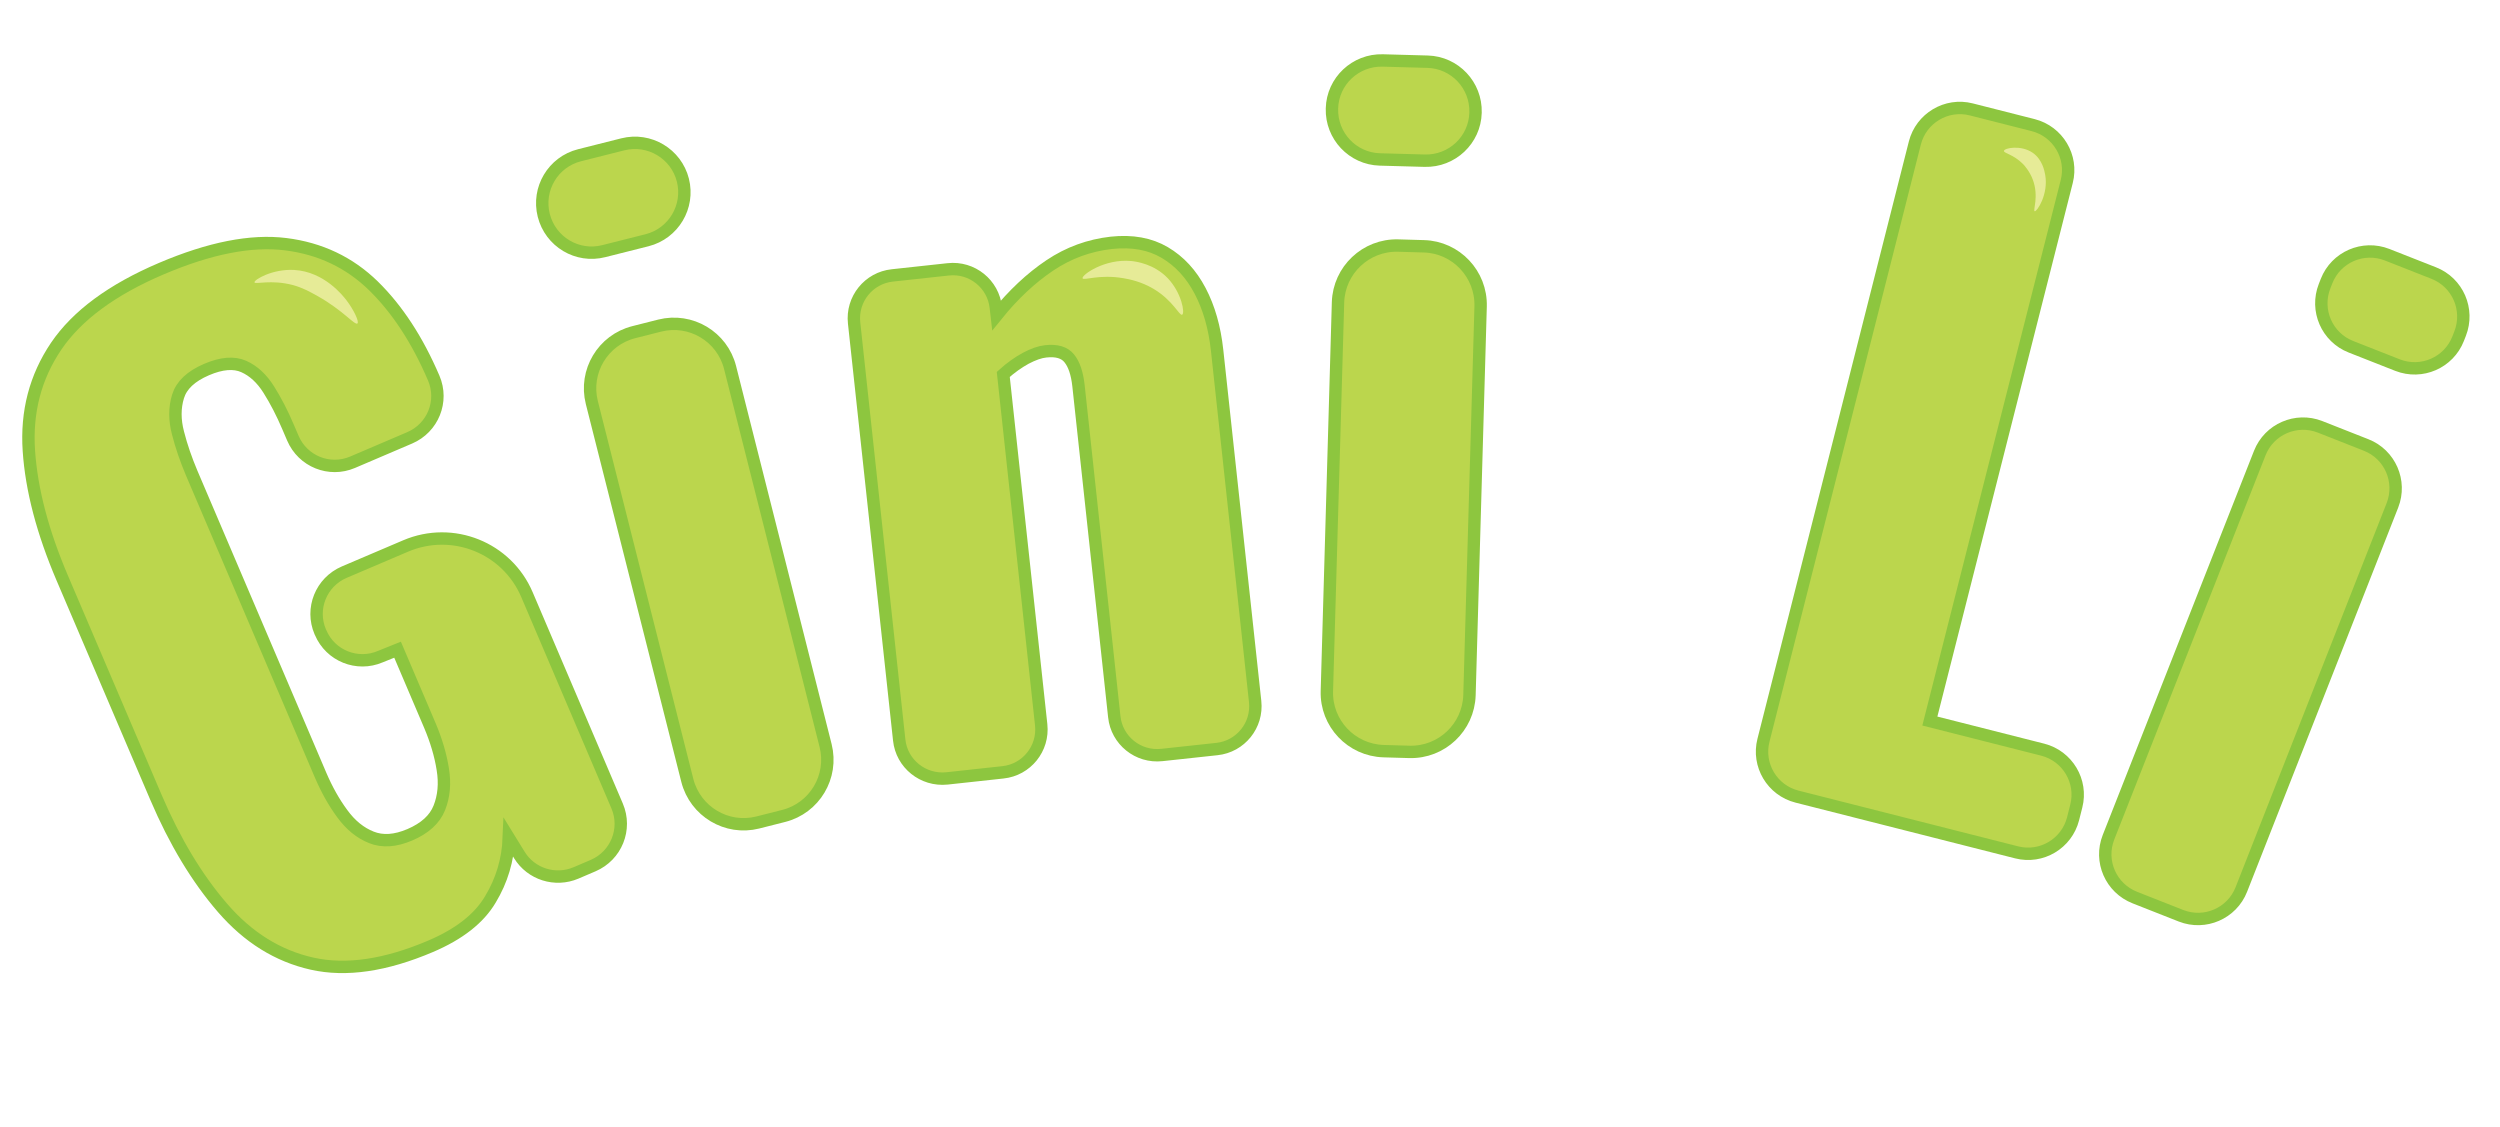
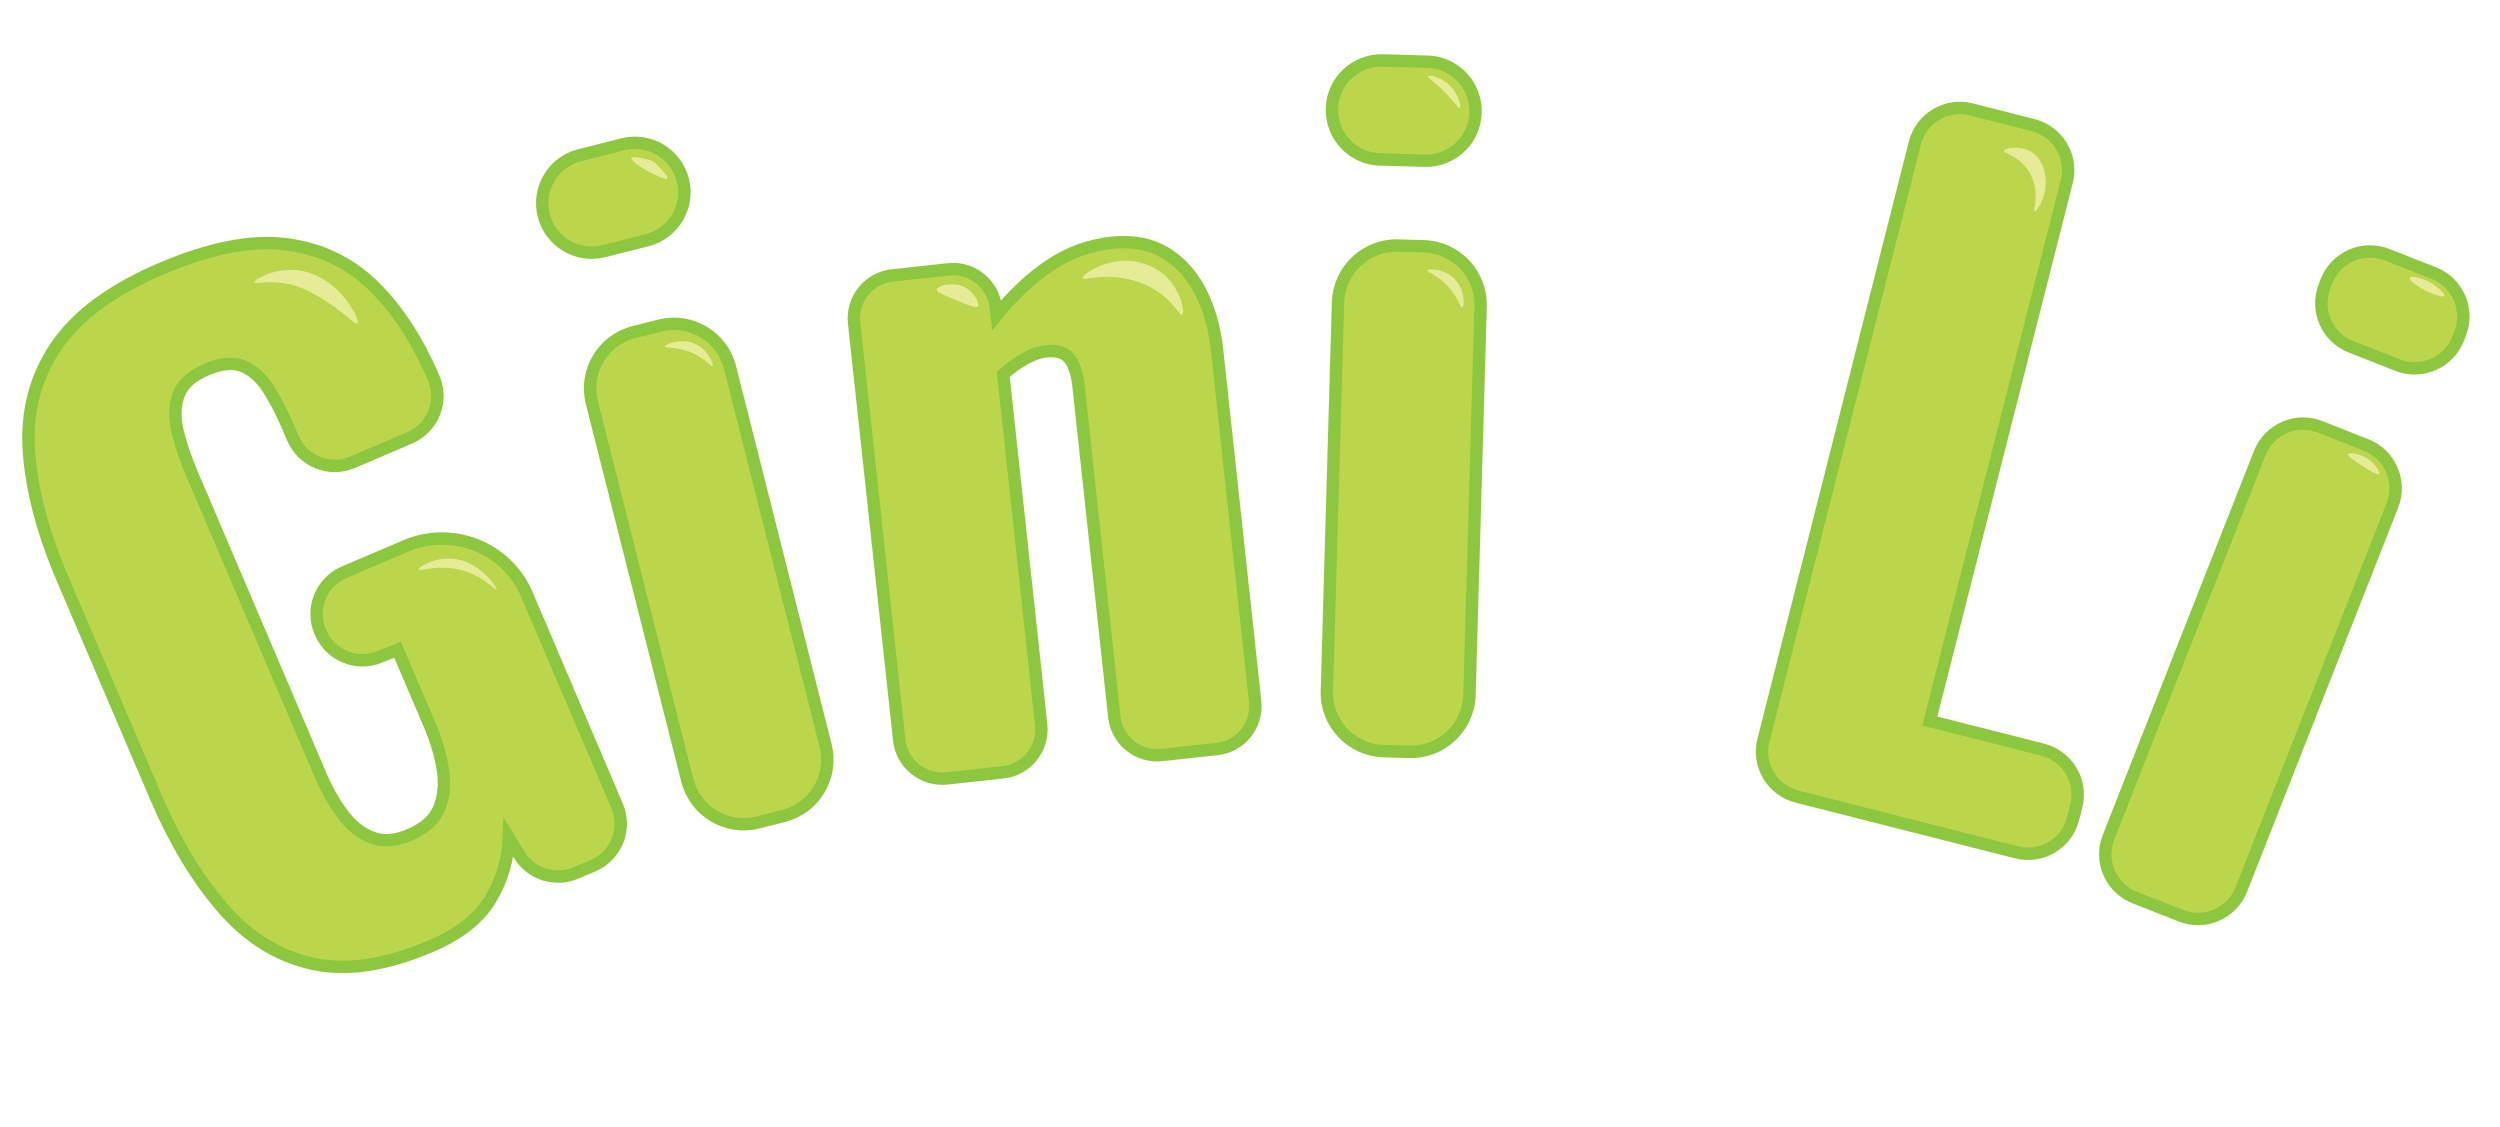
<svg xmlns="http://www.w3.org/2000/svg" version="1.1" x="0px" y="0px" viewBox="0 0 201.79 90.95" style="enable-background:new 0 0 201.79 90.95;" xml:space="preserve">
  <style type="text/css">
	.st0{fill:#BBD64D;stroke:#8DC63F;stroke-miterlimit:10;}
	.st1{fill:#E6EB97;}
</style>
  <g id="Layer_1">
    <g>
      <path class="st0" d="M34.76,76.38c-3.64,1.55-6.83,2.02-9.58,1.4c-2.75-0.62-5.15-2.11-7.21-4.49s-3.86-5.36-5.39-8.95L5.03,46.67    c-1.59-3.72-2.49-7.15-2.7-10.29c-0.21-3.13,0.52-5.94,2.2-8.43c1.68-2.48,4.51-4.57,8.5-6.27c3.9-1.66,7.24-2.32,10.03-1.97    c2.79,0.35,5.14,1.47,7.08,3.36c1.93,1.89,3.55,4.37,4.87,7.45v0c0.8,1.87-0.07,4.02-1.94,4.82l-4.61,1.97    c-1.87,0.8-4.02-0.07-4.82-1.94l-0.39-0.91c-0.48-1.13-1-2.13-1.56-3.02c-0.56-0.89-1.23-1.51-2.02-1.86    c-0.79-0.35-1.79-0.27-3,0.25c-1.26,0.54-2.02,1.26-2.3,2.17c-0.28,0.91-0.28,1.9,0,2.96c0.27,1.06,0.64,2.13,1.1,3.22l10.4,24.37    c0.5,1.17,1.08,2.21,1.76,3.13c0.67,0.92,1.46,1.56,2.35,1.91c0.9,0.36,1.93,0.29,3.1-0.21c1.21-0.52,2.01-1.24,2.38-2.17    c0.37-0.93,0.47-1.97,0.28-3.12c-0.18-1.15-0.53-2.31-1.02-3.48l-2.63-6.17L30.7,53c-1.87,0.8-4.03-0.07-4.82-1.94L25.85,51    c-0.8-1.87,0.07-4.02,1.94-4.82l4.95-2.11c3.8-1.62,8.19,0.14,9.8,3.94l7.27,17.04c0.8,1.87-0.07,4.02-1.94,4.82l-1.38,0.59    c-1.67,0.71-3.62,0.1-4.57-1.45l-0.85-1.38c-0.07,1.77-0.56,3.43-1.49,4.97C38.67,74.14,37.06,75.4,34.76,76.38z" />
      <path class="st0" d="M43.89,17.38L43.89,17.38c-0.54-2.14,0.75-4.31,2.89-4.85l3.49-0.88c2.14-0.54,4.31,0.76,4.85,2.89l0,0    c0.54,2.14-0.76,4.31-2.89,4.85l-3.49,0.88C46.6,20.82,44.43,19.52,43.89,17.38z M55.48,63l-7.71-30.51    c-0.63-2.51,0.89-5.05,3.39-5.68l2.09-0.53c2.51-0.63,5.05,0.89,5.68,3.39l7.71,30.51c0.63,2.51-0.89,5.05-3.39,5.68l-2.09,0.53    C58.66,67.02,56.12,65.5,55.48,63z" />
      <path class="st0" d="M72.58,59.73l-3.64-33.66c-0.21-1.92,1.18-3.64,3.09-3.84l4.51-0.49c1.92-0.21,3.64,1.18,3.84,3.09l0.07,0.61    c1.34-1.66,2.77-3,4.29-4.02c1.52-1.02,3.18-1.62,4.96-1.82c1.69-0.18,3.12,0.08,4.31,0.78c1.19,0.7,2.14,1.73,2.86,3.1    c0.72,1.37,1.17,2.96,1.37,4.79l3.07,28.35c0.21,1.92-1.18,3.64-3.09,3.84l-4.44,0.48c-1.92,0.21-3.64-1.18-3.84-3.09l-2.89-26.73    c-0.11-0.98-0.35-1.71-0.74-2.19c-0.38-0.48-1.02-0.67-1.91-0.57c-0.47,0.05-1,0.24-1.61,0.56c-0.6,0.33-1.21,0.76-1.81,1.3    l3.06,28.28c0.21,1.92-1.18,3.64-3.09,3.84l-4.51,0.49C74.5,63.03,72.78,61.64,72.58,59.73z" />
      <path class="st0" d="M107.1,55.78l0.9-31.38c0.08-2.6,2.25-4.65,4.85-4.58l2.08,0.06c2.6,0.07,4.65,2.25,4.58,4.85l-0.9,31.38    c-0.08,2.6-2.25,4.65-4.85,4.58l-2.08-0.06C109.07,60.55,107.02,58.38,107.1,55.78z M107.51,8.77l0-0.02    c0.06-2.2,1.9-3.93,4.1-3.87l3.62,0.1c2.2,0.06,3.93,1.9,3.87,4.1l0,0.02c-0.06,2.2-1.9,3.93-4.1,3.87l-3.62-0.1    C109.18,12.81,107.45,10.97,107.51,8.77z" />
      <path class="st0" d="M142.34,59.75l12.22-48.21c0.51-2,2.55-3.22,4.55-2.71l5,1.27c2,0.51,3.22,2.55,2.71,4.55L155.77,58.2    l9.11,2.31c2,0.51,3.22,2.55,2.71,4.55l-0.26,1.03c-0.51,2-2.55,3.22-4.55,2.71l-17.73-4.5    C143.04,63.79,141.83,61.75,142.34,59.75z" />
      <path class="st0" d="M170.19,67.58l12.21-31.01c0.76-1.93,2.94-2.87,4.86-2.12l3.73,1.47c1.93,0.76,2.87,2.94,2.12,4.86    L180.91,71.8c-0.76,1.93-2.94,2.87-4.86,2.12l-3.73-1.47C170.38,71.69,169.43,69.51,170.19,67.58z M187.63,23.1l0.16-0.41    c0.76-1.94,2.95-2.89,4.89-2.13l3.76,1.48c1.94,0.76,2.89,2.95,2.13,4.89l-0.16,0.41c-0.76,1.94-2.95,2.89-4.89,2.13l-3.76-1.48    C187.82,27.23,186.87,25.04,187.63,23.1z" />
    </g>
  </g>
  <g id="Layer_2">
    <path class="st1" d="M20.54,22.79c-0.05-0.2,1.44-1.1,3.21-1c2.43,0.14,3.94,2.09,4.21,2.44c0.6,0.78,1.05,1.75,0.89,1.88   c-0.21,0.17-1.16-1.06-3.21-2.21c-0.66-0.37-1.21-0.67-1.99-0.89C21.86,22.54,20.58,22.98,20.54,22.79z" />
    <path class="st1" d="M87.38,22.46c-0.08-0.26,1.78-1.6,3.94-1.39c0.39,0.04,1.83,0.23,2.94,1.39c1.11,1.17,1.4,2.81,1.16,2.94   c-0.22,0.12-0.72-1.14-2.32-2.09c-1-0.59-1.94-0.77-2.4-0.85C88.72,22.11,87.45,22.68,87.38,22.46z" />
    <path class="st1" d="M161.75,12.18c0.04-0.24,1.37-0.5,2.32,0.15c0.79,0.55,0.95,1.47,1.01,1.78c0.28,1.57-0.67,2.99-0.85,2.94   c-0.16-0.04,0.36-1.19-0.15-2.55c-0.26-0.69-0.68-1.14-0.77-1.24C162.52,12.45,161.72,12.37,161.75,12.18z" />
+     <path class="st1" d="M33.79,45.97c-0.05-0.18,1.24-0.99,2.71-0.88c2.24,0.17,3.68,2.4,3.59,2.52c-0.08,0.09-1.09-1.19-3.02-1.64   C35.25,45.56,33.83,46.15,33.79,45.97z" />
+     <path class="st1" d="M53.67,27.98c-0.01-0.18,1.27-0.73,2.39-0.25c1.08,0.46,1.58,1.71,1.45,1.82c-0.1,0.09-0.56-0.59-1.64-1.07   C54.64,27.94,53.68,28.13,53.67,27.98z" />
+     <path class="st1" d="M115.2,21.82c0.07-0.17,1.45-0.13,2.26,0.75c0.8,0.87,0.75,2.21,0.57,2.26c-0.15,0.05-0.33-0.87-1.26-1.82   C115.93,22.15,115.15,21.95,115.2,21.82z" />
+     <path class="st1" d="M50.96,12.76c0.09-0.23,1.46,0.14,1.57,0.19c0.1,0.04,0.19,0.1,0.19,0.1s0.01,0.01,0.02,0.01   c0.11,0.06,1.27,1.14,1.12,1.34C53.64,14.68,50.83,13.1,50.96,12.76z" />
+     <path class="st1" d="M115.26,6.15c0.08-0.14,1.11,0.08,1.82,0.82c0.68,0.7,0.89,1.69,0.75,1.76c-0.09,0.05-0.33-0.36-1.07-1.13   C115.79,6.58,115.2,6.26,115.26,6.15z" />
+     <path class="st1" d="M194.5,22.42c0.1-0.21,1.31,0.03,2.19,0.73c0.26,0.21,0.67,0.6,0.6,0.73c-0.09,0.16-0.83-0.1-1.32-0.33   C195.26,23.22,194.41,22.61,194.5,22.42z" />
+     <path class="st1" d="M189.53,36.66c0.08-0.18,1.08-0.03,1.72,0.46c0.01,0.01,0.04,0.03,0.07,0.06c0.46,0.39,0.82,0.95,0.72,1.07   c-0.13,0.15-1.02-0.42-1.39-0.66C190.1,37.23,189.47,36.82,189.53,36.66z" />
+     <path class="st1" d="M75.62,23.37c0.04-0.34,1.36-0.66,2.24-0.19c0.02,0.01,0.06,0.03,0.12,0.07c0.7,0.44,1.13,1.27,0.95,1.49   c-0.12,0.14-0.57-0.03-1.46-0.39C76.22,23.84,75.59,23.59,75.62,23.37z" />
  </g>
</svg>
